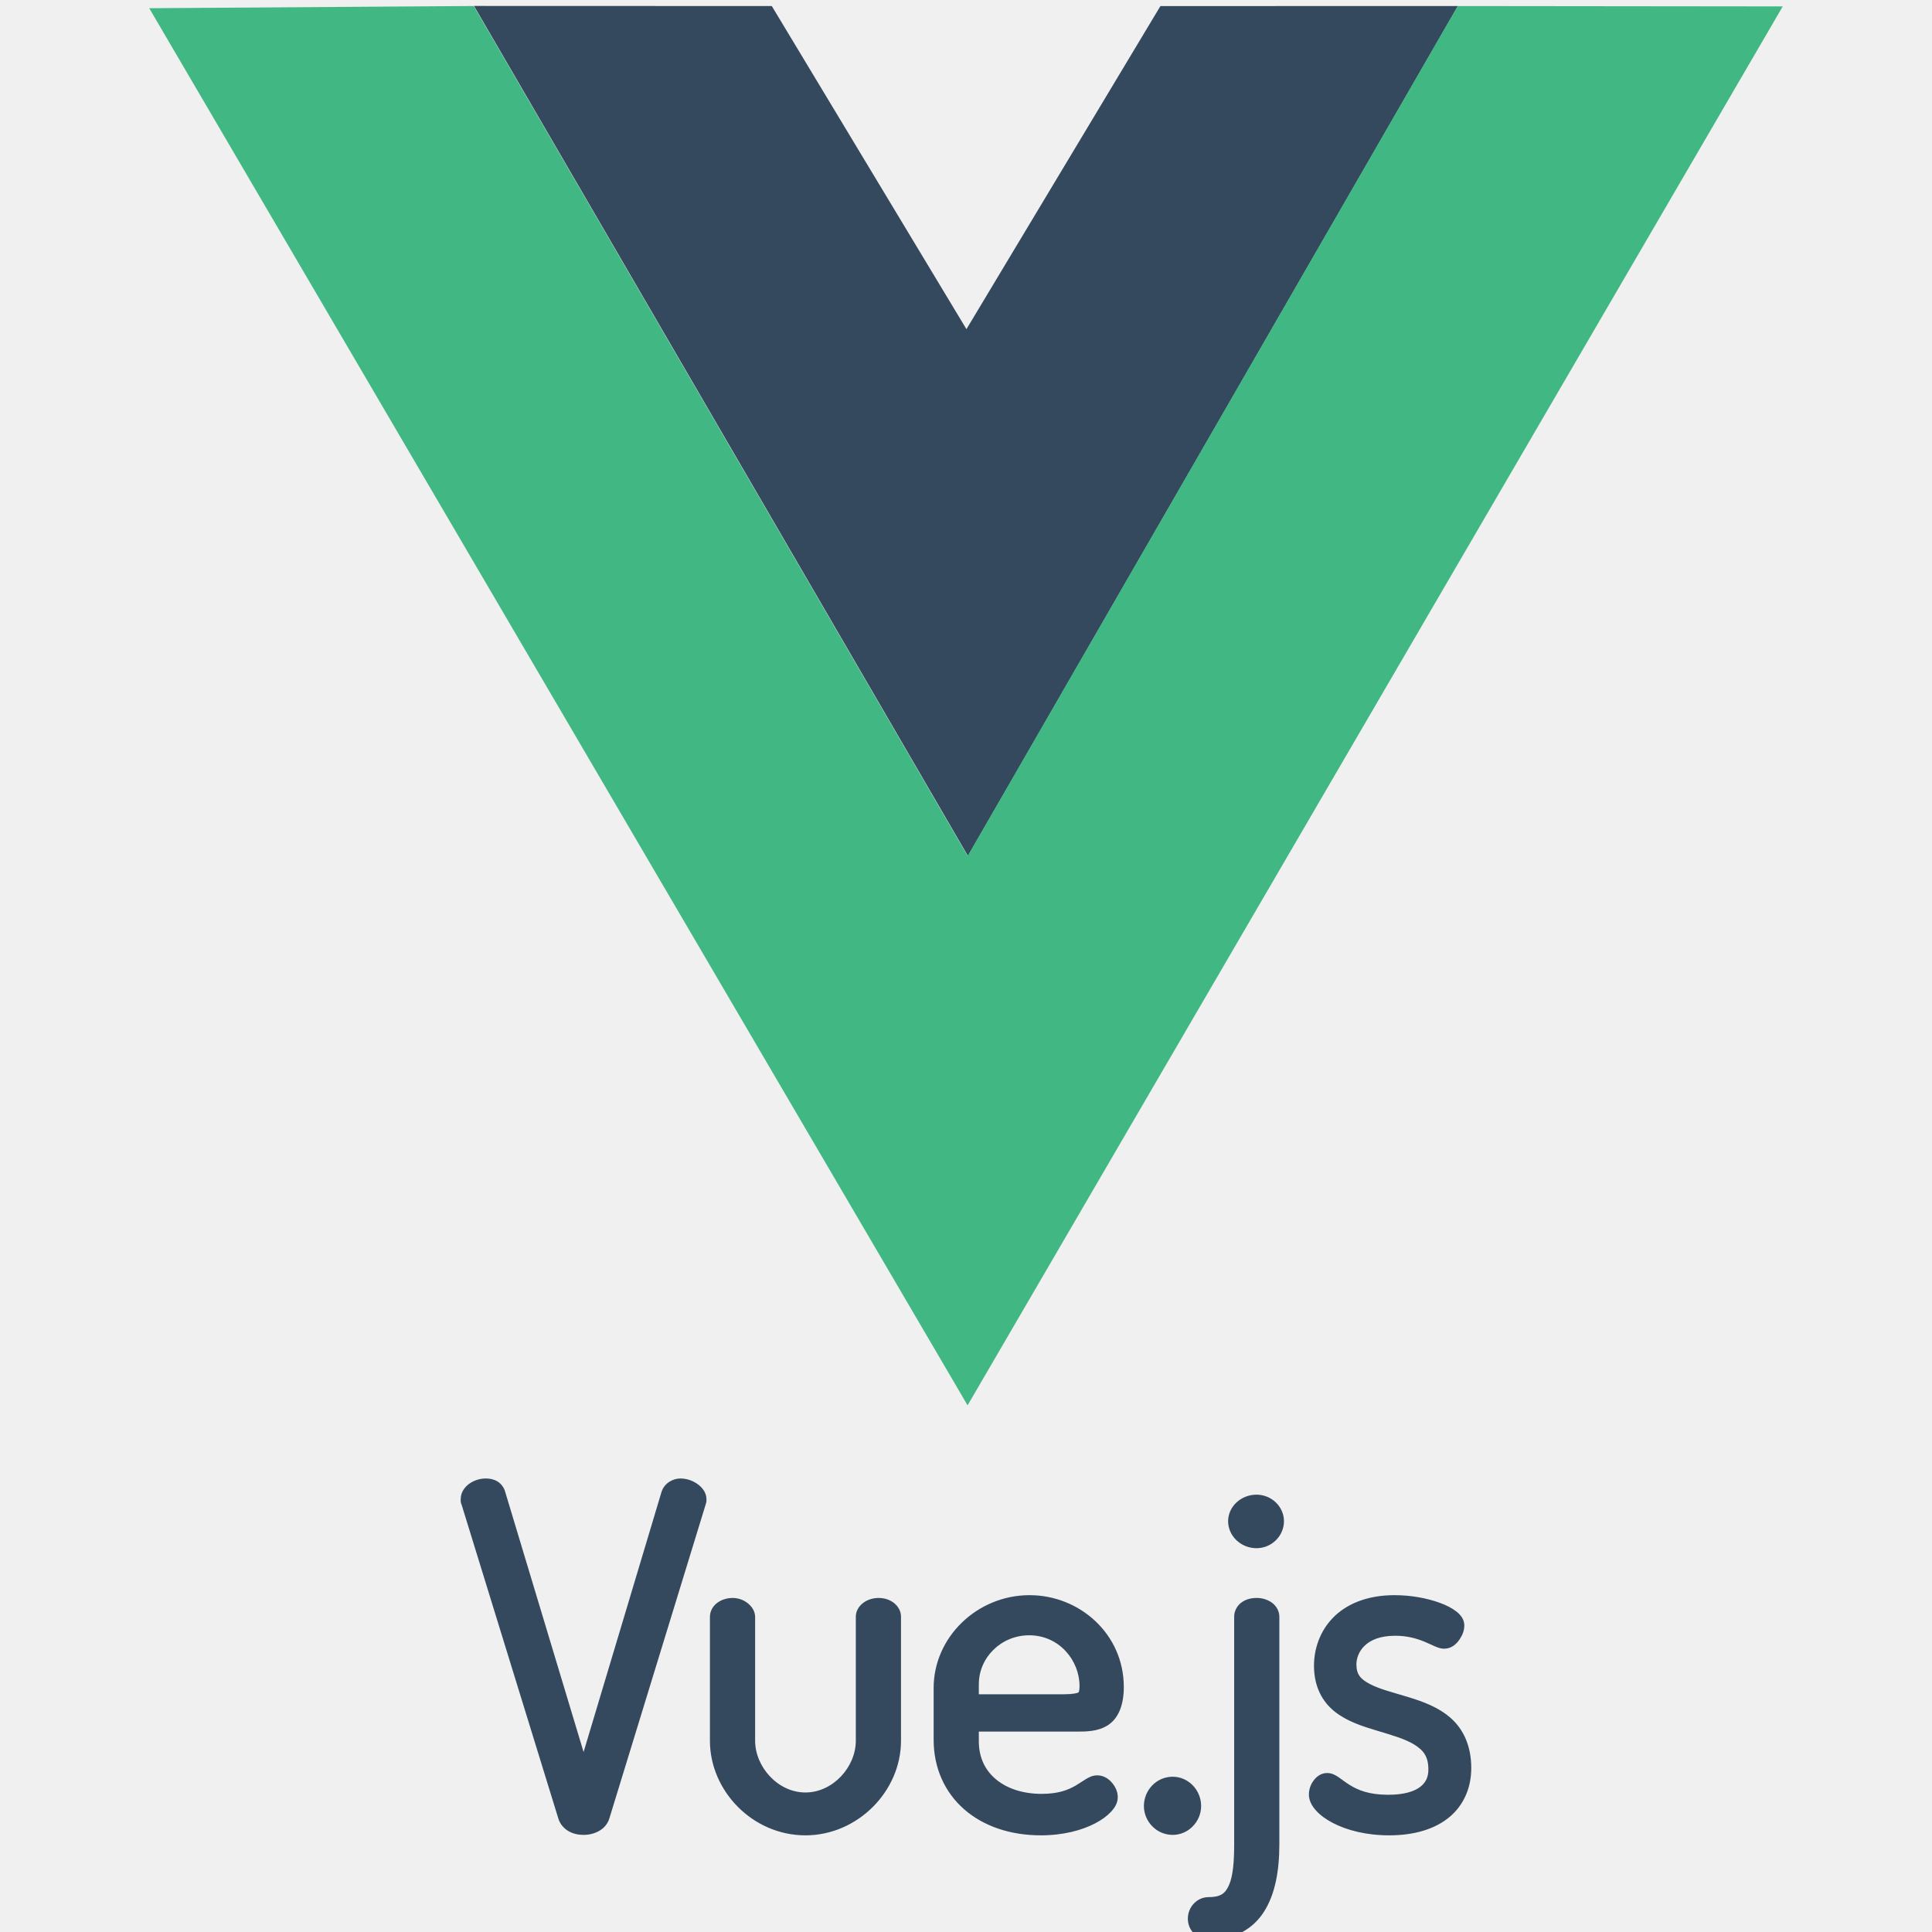
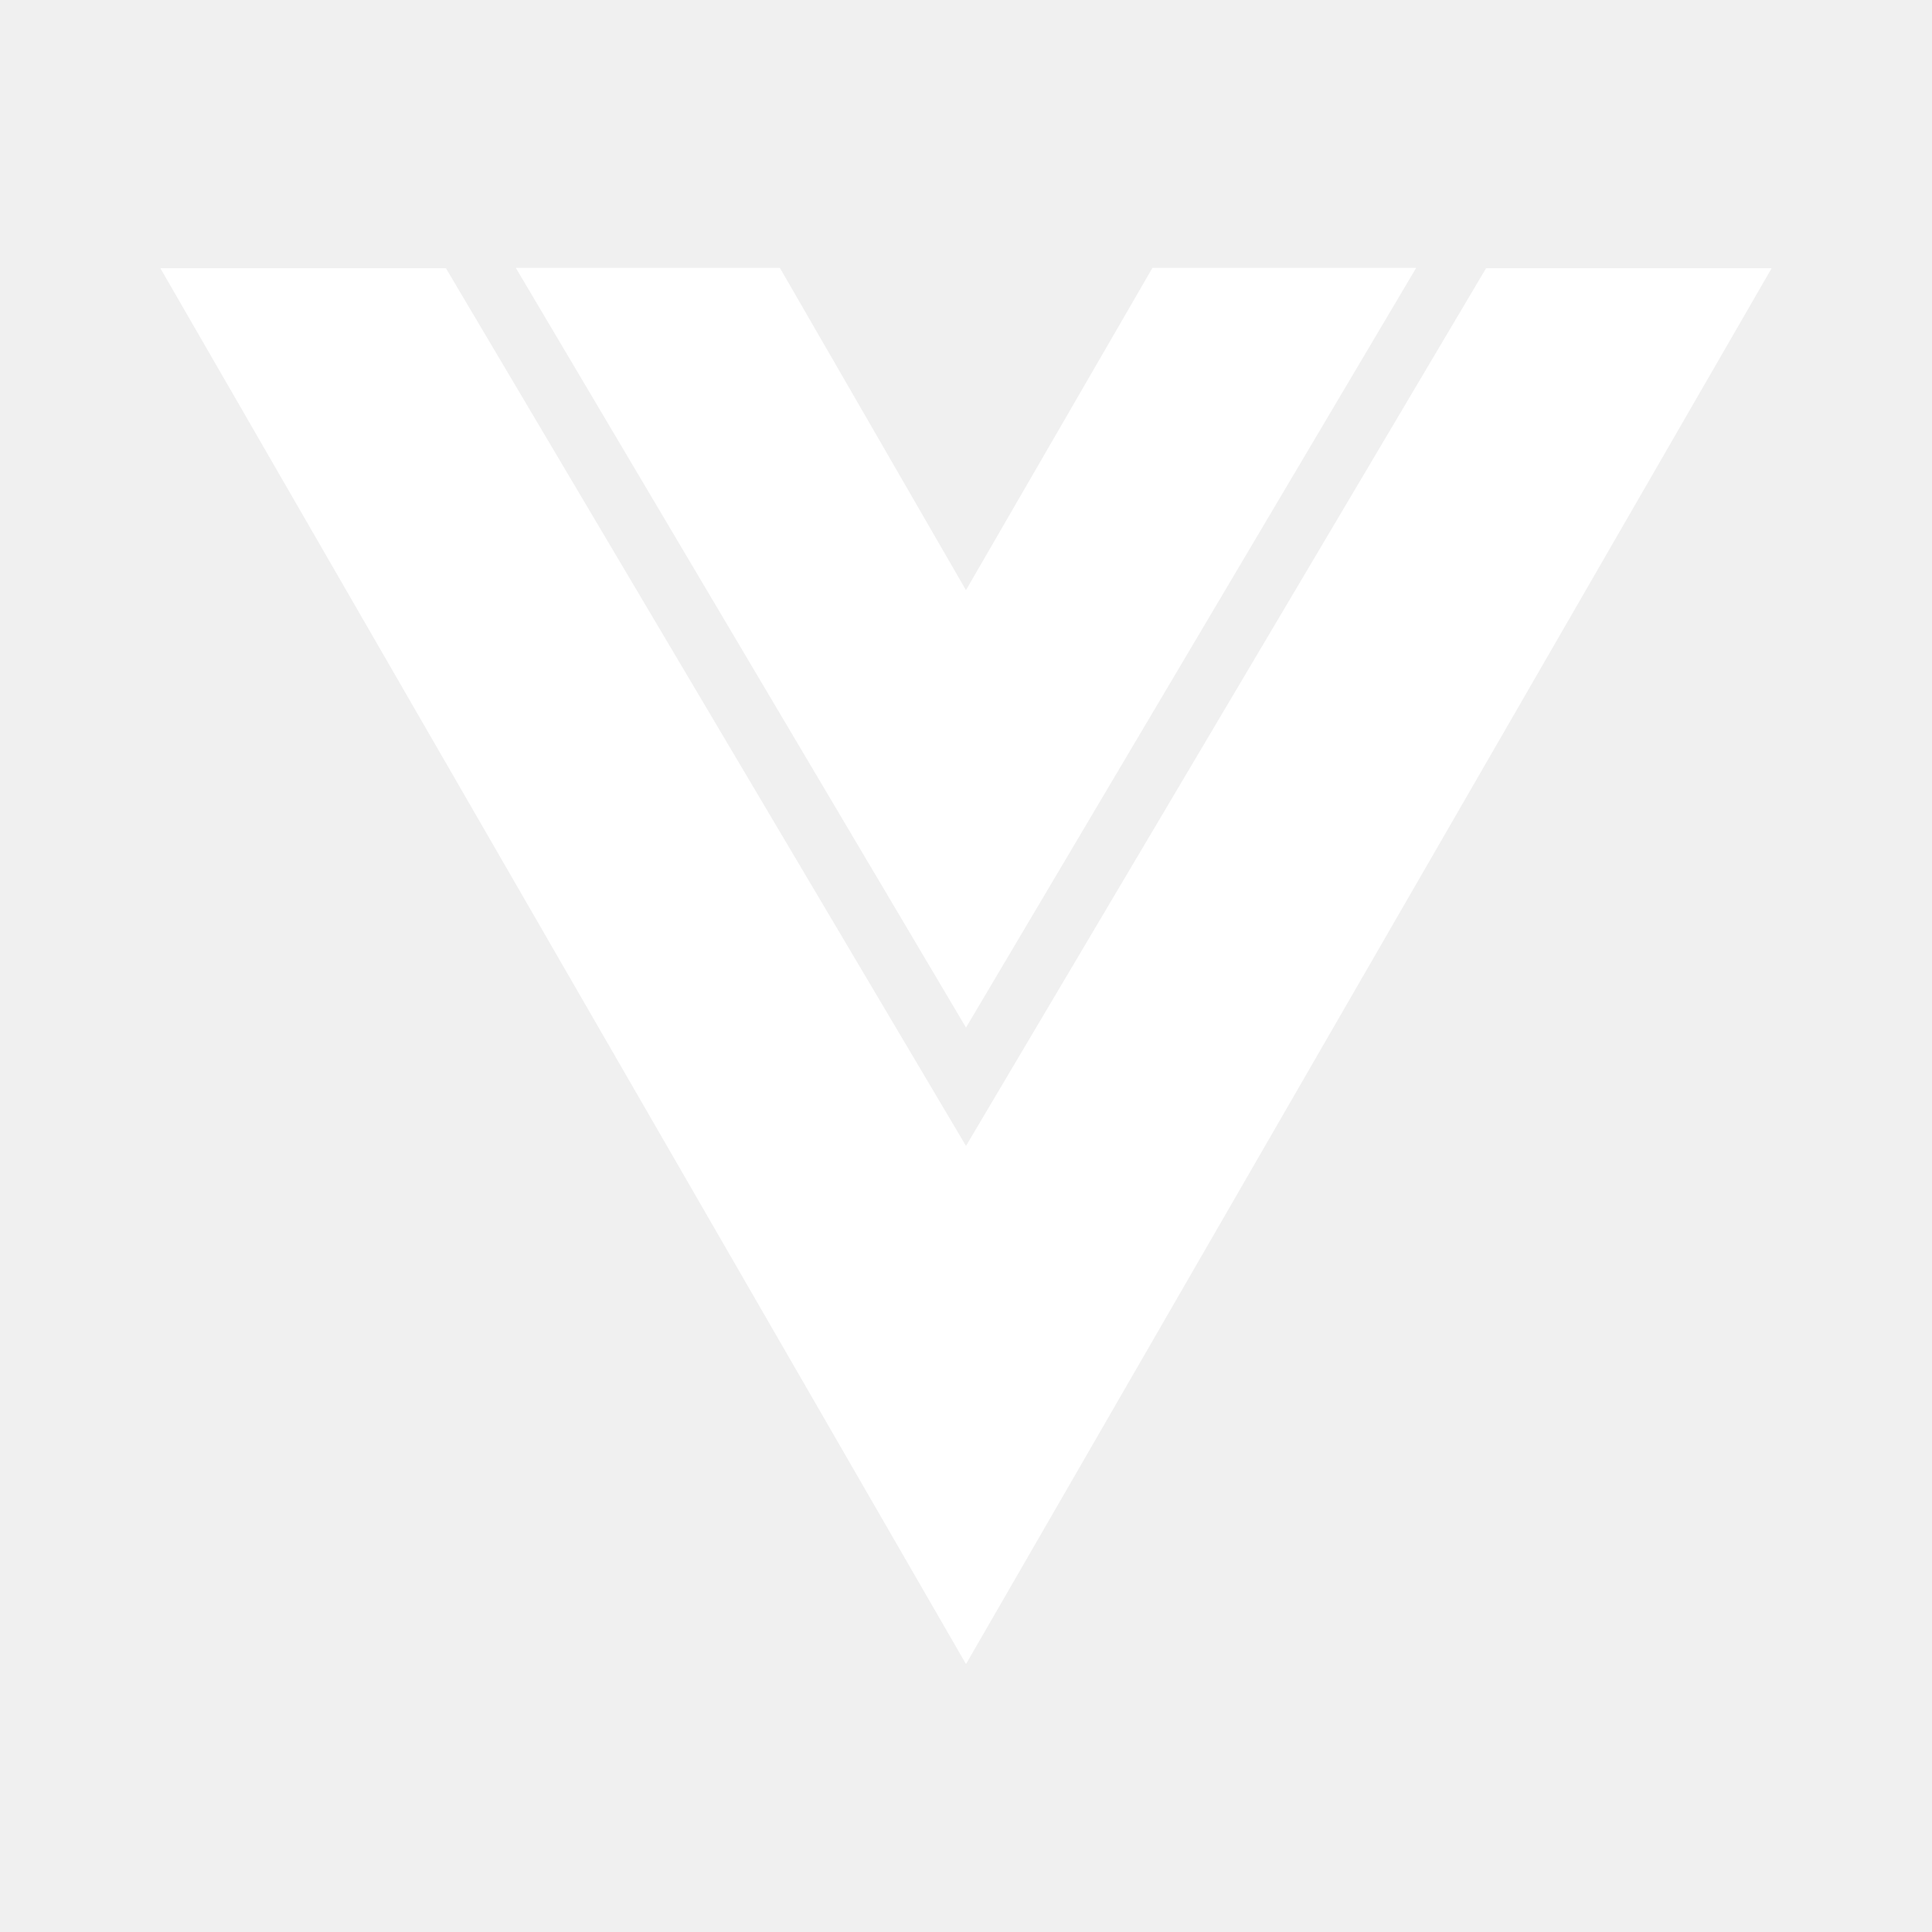
- <svg xmlns="http://www.w3.org/2000/svg" viewBox="0 0 128 128">
-   <path d="M32.191 97.953a1.91 1.91 0 00-1.055.316c-.319.211-.611.575-.611 1.041 0 .062-.036.2.084.44l-.031-.076 6.41 20.797c.115.39.39.688.7.86s.648.235.978.235c.7 0 1.47-.334 1.705-1.088v-.002l6.404-20.875v-.076c0 .106.031.045.031-.183 0-.475-.303-.824-.627-1.043a1.966 1.966 0 00-1.101-.346c-.49 0-1.052.297-1.24.863l-.004.006-5.17 17.254-5.19-17.223c-.077-.308-.284-.565-.525-.709s-.504-.191-.758-.191zm51.055 1.072c-1.02 0-1.88.782-1.88 1.76s.846 1.787 1.88 1.787c1.014 0 1.82-.824 1.82-1.787s-.82-1.76-1.82-1.76zm-15.029 6.658c-3.488 0-6.361 2.792-6.361 6.147v3.438c0 1.879.748 3.49 2.02 4.601 1.27 1.112 3.044 1.727 5.077 1.727 1.502 0 2.727-.337 3.602-.793.438-.229.79-.485 1.049-.764.26-.28.45-.585.45-.967 0-.35-.134-.654-.353-.927-.218-.273-.562-.524-1.006-.524-.32 0-.566.135-.779.266-.213.13-.413.275-.654.414-.482.277-1.12.547-2.248.547-1.256 0-2.302-.358-3.024-.96-.72-.6-1.14-1.435-1.14-2.529v-.636h6.435c.687 0 1.45 0 2.11-.42.66-.422 1.06-1.26 1.06-2.533 0-3.53-2.944-6.086-6.238-6.086zm24.186 0c-1.854 0-3.218.6-4.094 1.502-.876.902-1.254 2.076-1.254 3.172 0 1.398.565 2.4 1.373 3.041.809.643 1.815.966 2.772 1.254.957.289 1.873.545 2.488.924.615.38.945.789.945 1.654 0 .465-.14.835-.517 1.137-.378.303-1.05.541-2.143.541-1.293 0-2.016-.319-2.543-.644-.263-.163-.475-.332-.693-.483s-.466-.314-.813-.314c-.417 0-.725.257-.912.523a1.546 1.546 0 00-.295.897c0 .405.198.761.477 1.07.28.309.657.584 1.121.824.927.48 2.204.815 3.72.815 1.647 0 3.001-.402 3.96-1.182.958-.78 1.48-1.939 1.48-3.275 0-1.51-.549-2.595-1.357-3.313-.809-.717-1.83-1.087-2.801-1.385-.971-.297-1.906-.529-2.531-.855-.626-.326-.92-.627-.92-1.32 0-.375.15-.847.531-1.22.381-.371 1.003-.673 2.037-.673.826 0 1.44.19 1.932.39.246.101.46.206.662.294.203.087.39.173.658.173.485 0 .818-.32 1.016-.617.198-.297.312-.59.312-.926 0-.42-.261-.718-.55-.94s-.653-.402-1.073-.556c-.84-.308-1.912-.507-2.988-.507zm-43.857.186c-.811 0-1.512.509-1.512 1.266v8.193c0 3.324 2.826 6.268 6.33 6.268 3.446 0 6.33-2.91 6.33-6.268v-8.223c0-.378-.208-.707-.482-.916-.274-.208-.622-.32-1-.32s-.728.11-1.008.315c-.28.204-.504.53-.504.921v8.223c0 1.742-1.518 3.428-3.336 3.428-1.847 0-3.335-1.716-3.335-3.428v-8.193c0-.393-.215-.695-.48-.91s-.615-.356-1.003-.356zm34.701 0c-.38 0-.73.098-1.01.309-.28.21-.47.558-.47.927v15.096c0 1.133-.08 2.083-.329 2.659-.248.575-.542.83-1.38.83-.741 0-1.36.647-1.36 1.422 0 .321.104.675.367.95s.672.438 1.145.438c1.594 0 2.814-.707 3.54-1.855.728-1.149 1.01-2.685 1.01-4.444v-15.096c0-.393-.224-.735-.51-.937a1.723 1.723 0 00-1.003-.299zm-15.061 2.473c1.991 0 3.336 1.667 3.336 3.365 0 .185-.02.306-.04.361-.018.055-.016.048-.044.067-.055.036-.363.115-.951.115H64.85v-.666c0-1.777 1.485-3.242 3.336-3.242zm9.512 9.37c-1.088 0-1.912.9-1.912 1.942 0 1 .812 1.912 1.912 1.912 1.042 0 1.88-.884 1.88-1.912 0-1.067-.852-1.941-1.88-1.941z" fill="#35495e" style="block-progression:tb;isolation:auto;mix-blend-mode:normal;solid-color:#000;text-decoration-color:#000;text-decoration-line:none;text-decoration-style:solid;text-indent:0;text-transform:none;white-space:normal" />
-   <path fill="none" d="M9.106 0l42.76.136 12.151 20.988L76.396.136 118.893 0 64.142 94.469zm108.912.546L97.124.564 64.123 57.218 31.14.564 9.914.547 64.13 93.086zM96.448.54l-19.51.143-12.91 21.14L51.319.683 31.769.54 64.13 55.841zM31.403.394L51.133.4l12.896 21.407L76.88.403 96.592.398 64.128 56.71" />
-   <path fill="#35495e" d="M31.404.394L51.133.4l12.896 21.407L76.88.403 96.592.398 64.128 56.71z" />
-   <path fill="#41b883" d="M9.887.544l21.5-.146 32.722 56.315L96.575.401l21.537.023-54.007 92.684z" />
+ <svg xmlns="http://www.w3.org/2000/svg" width="40" height="40" viewBox="0 0 40 40" fill="none">
+   <path d="M20 21.275L29.32 5.547H23.86L20 12.217V12.22L16.147 5.547H10.68L20 21.275Z" fill="white" />
+   <path d="M30.768 5.553L20 23.725L9.232 5.553H3.32L20 34.453L36.68 5.553H30.768Z" fill="white" />
</svg>
